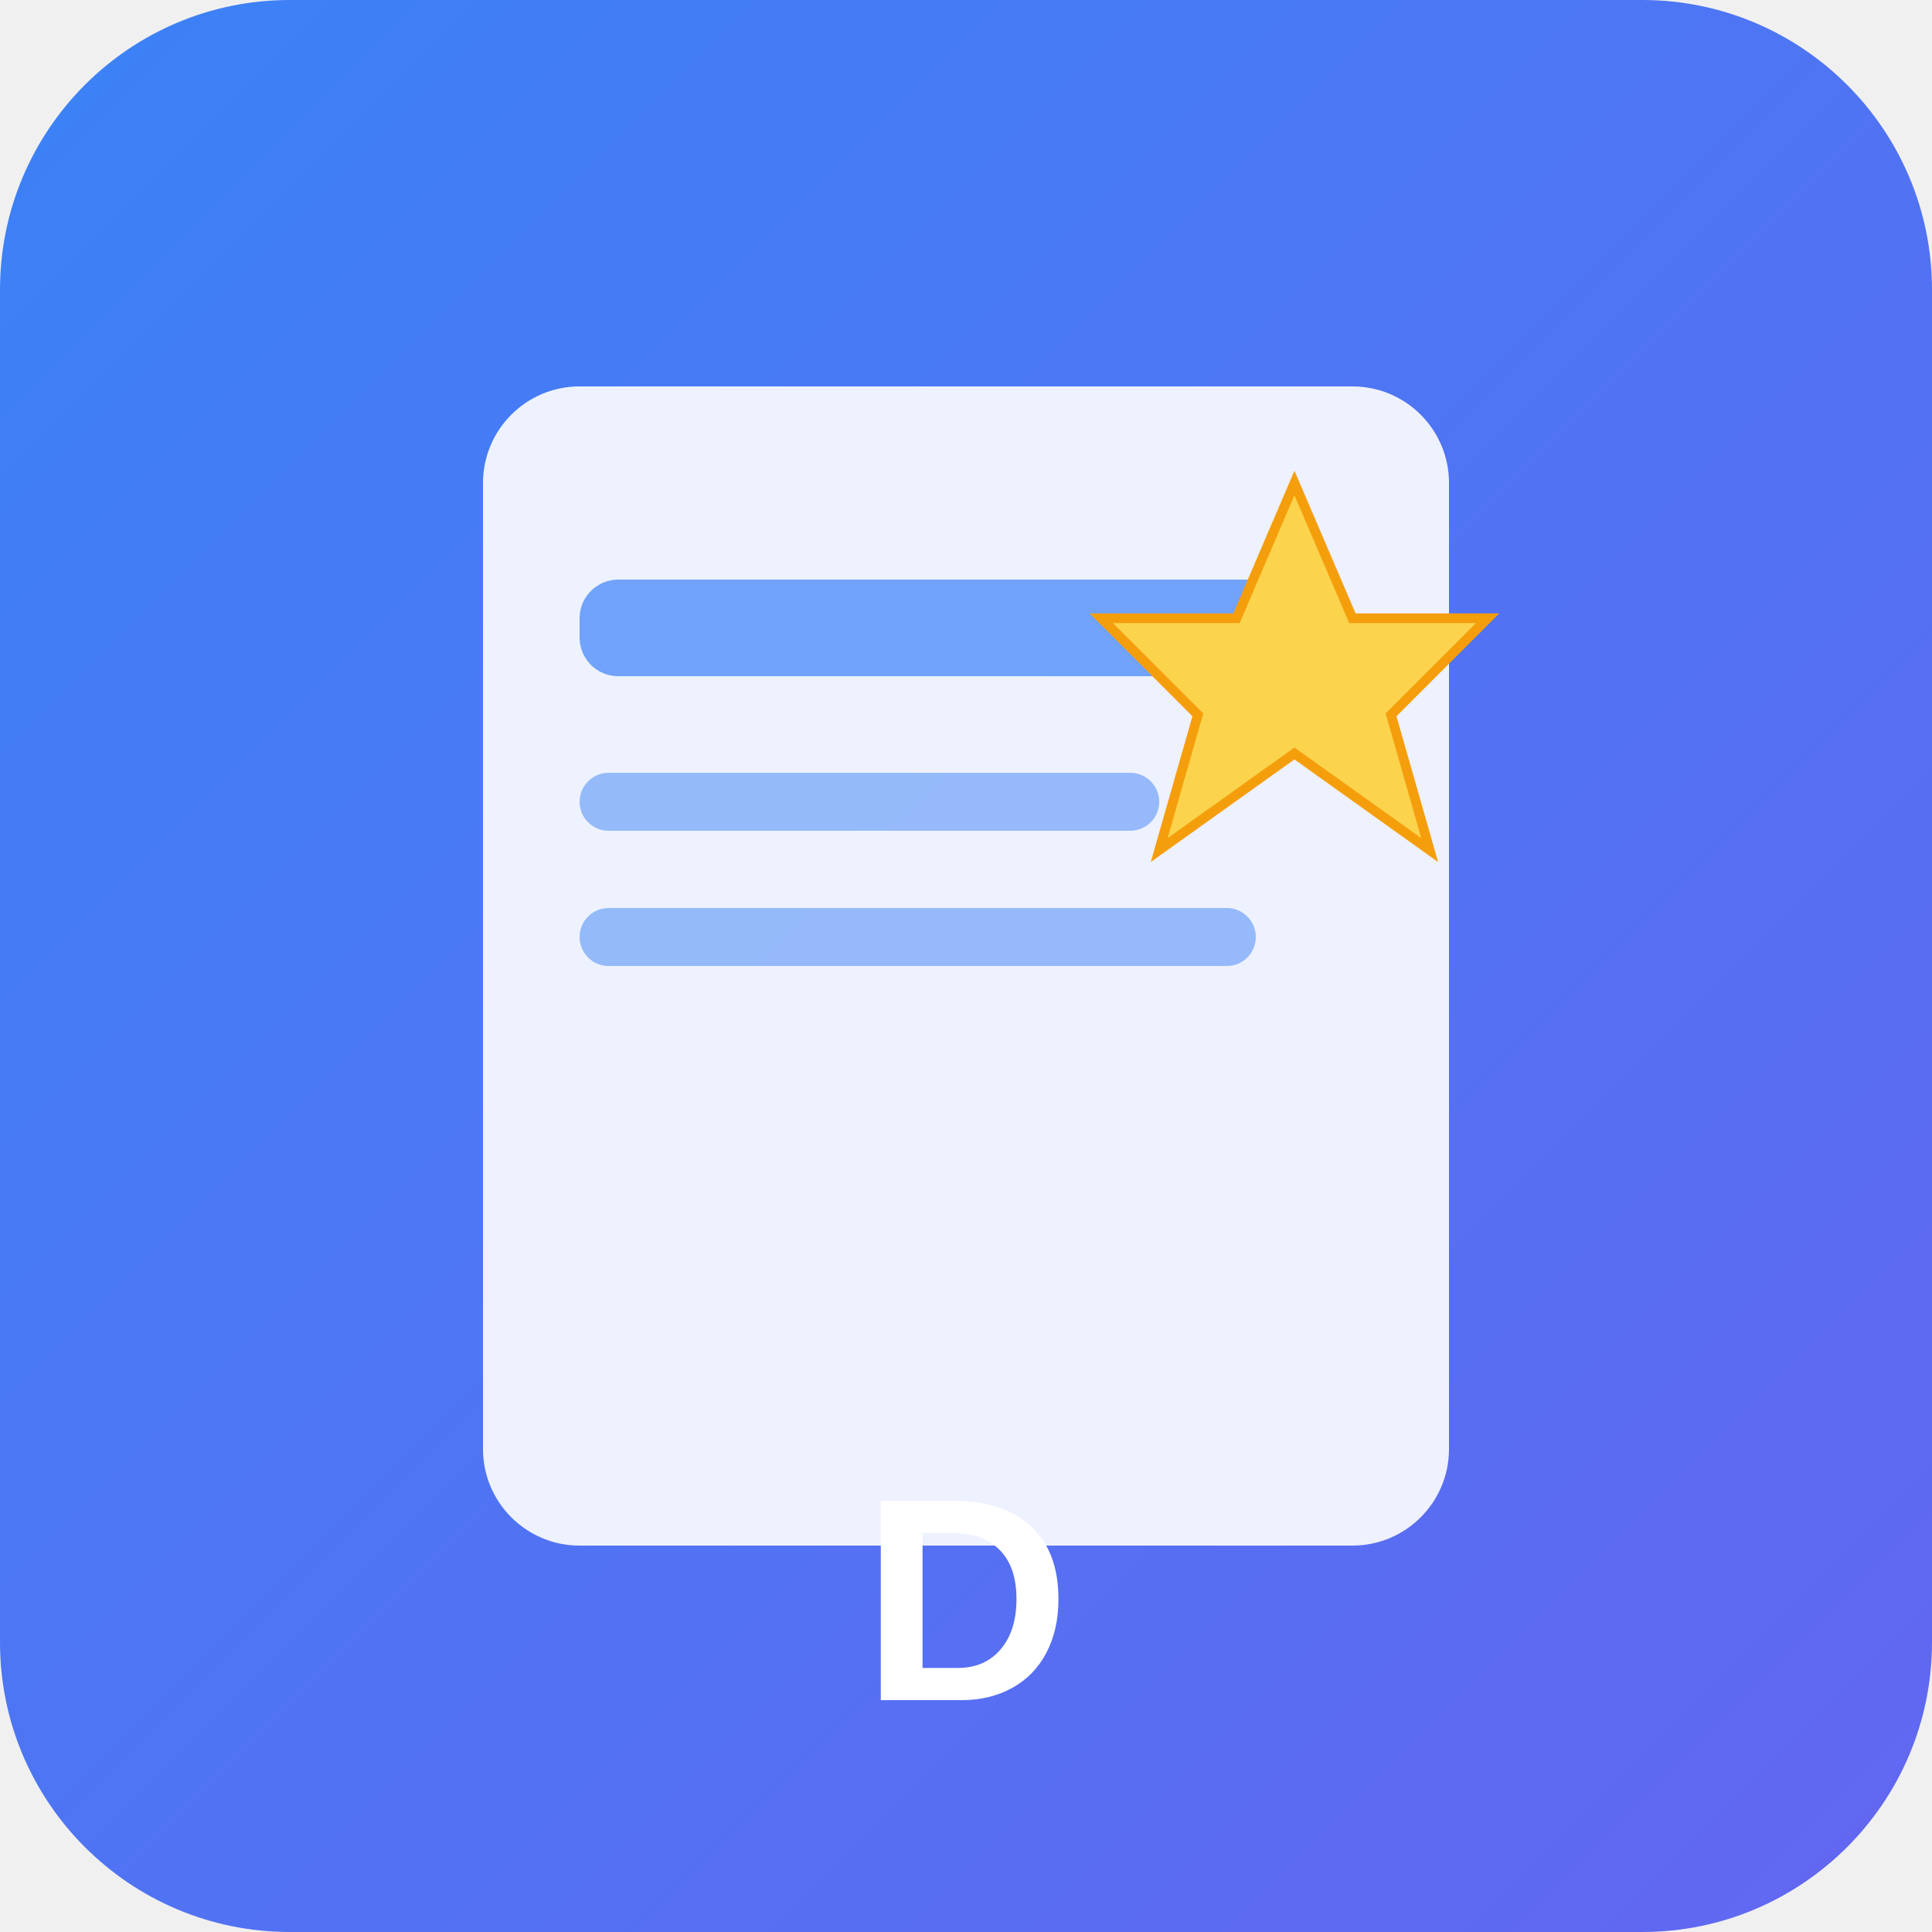
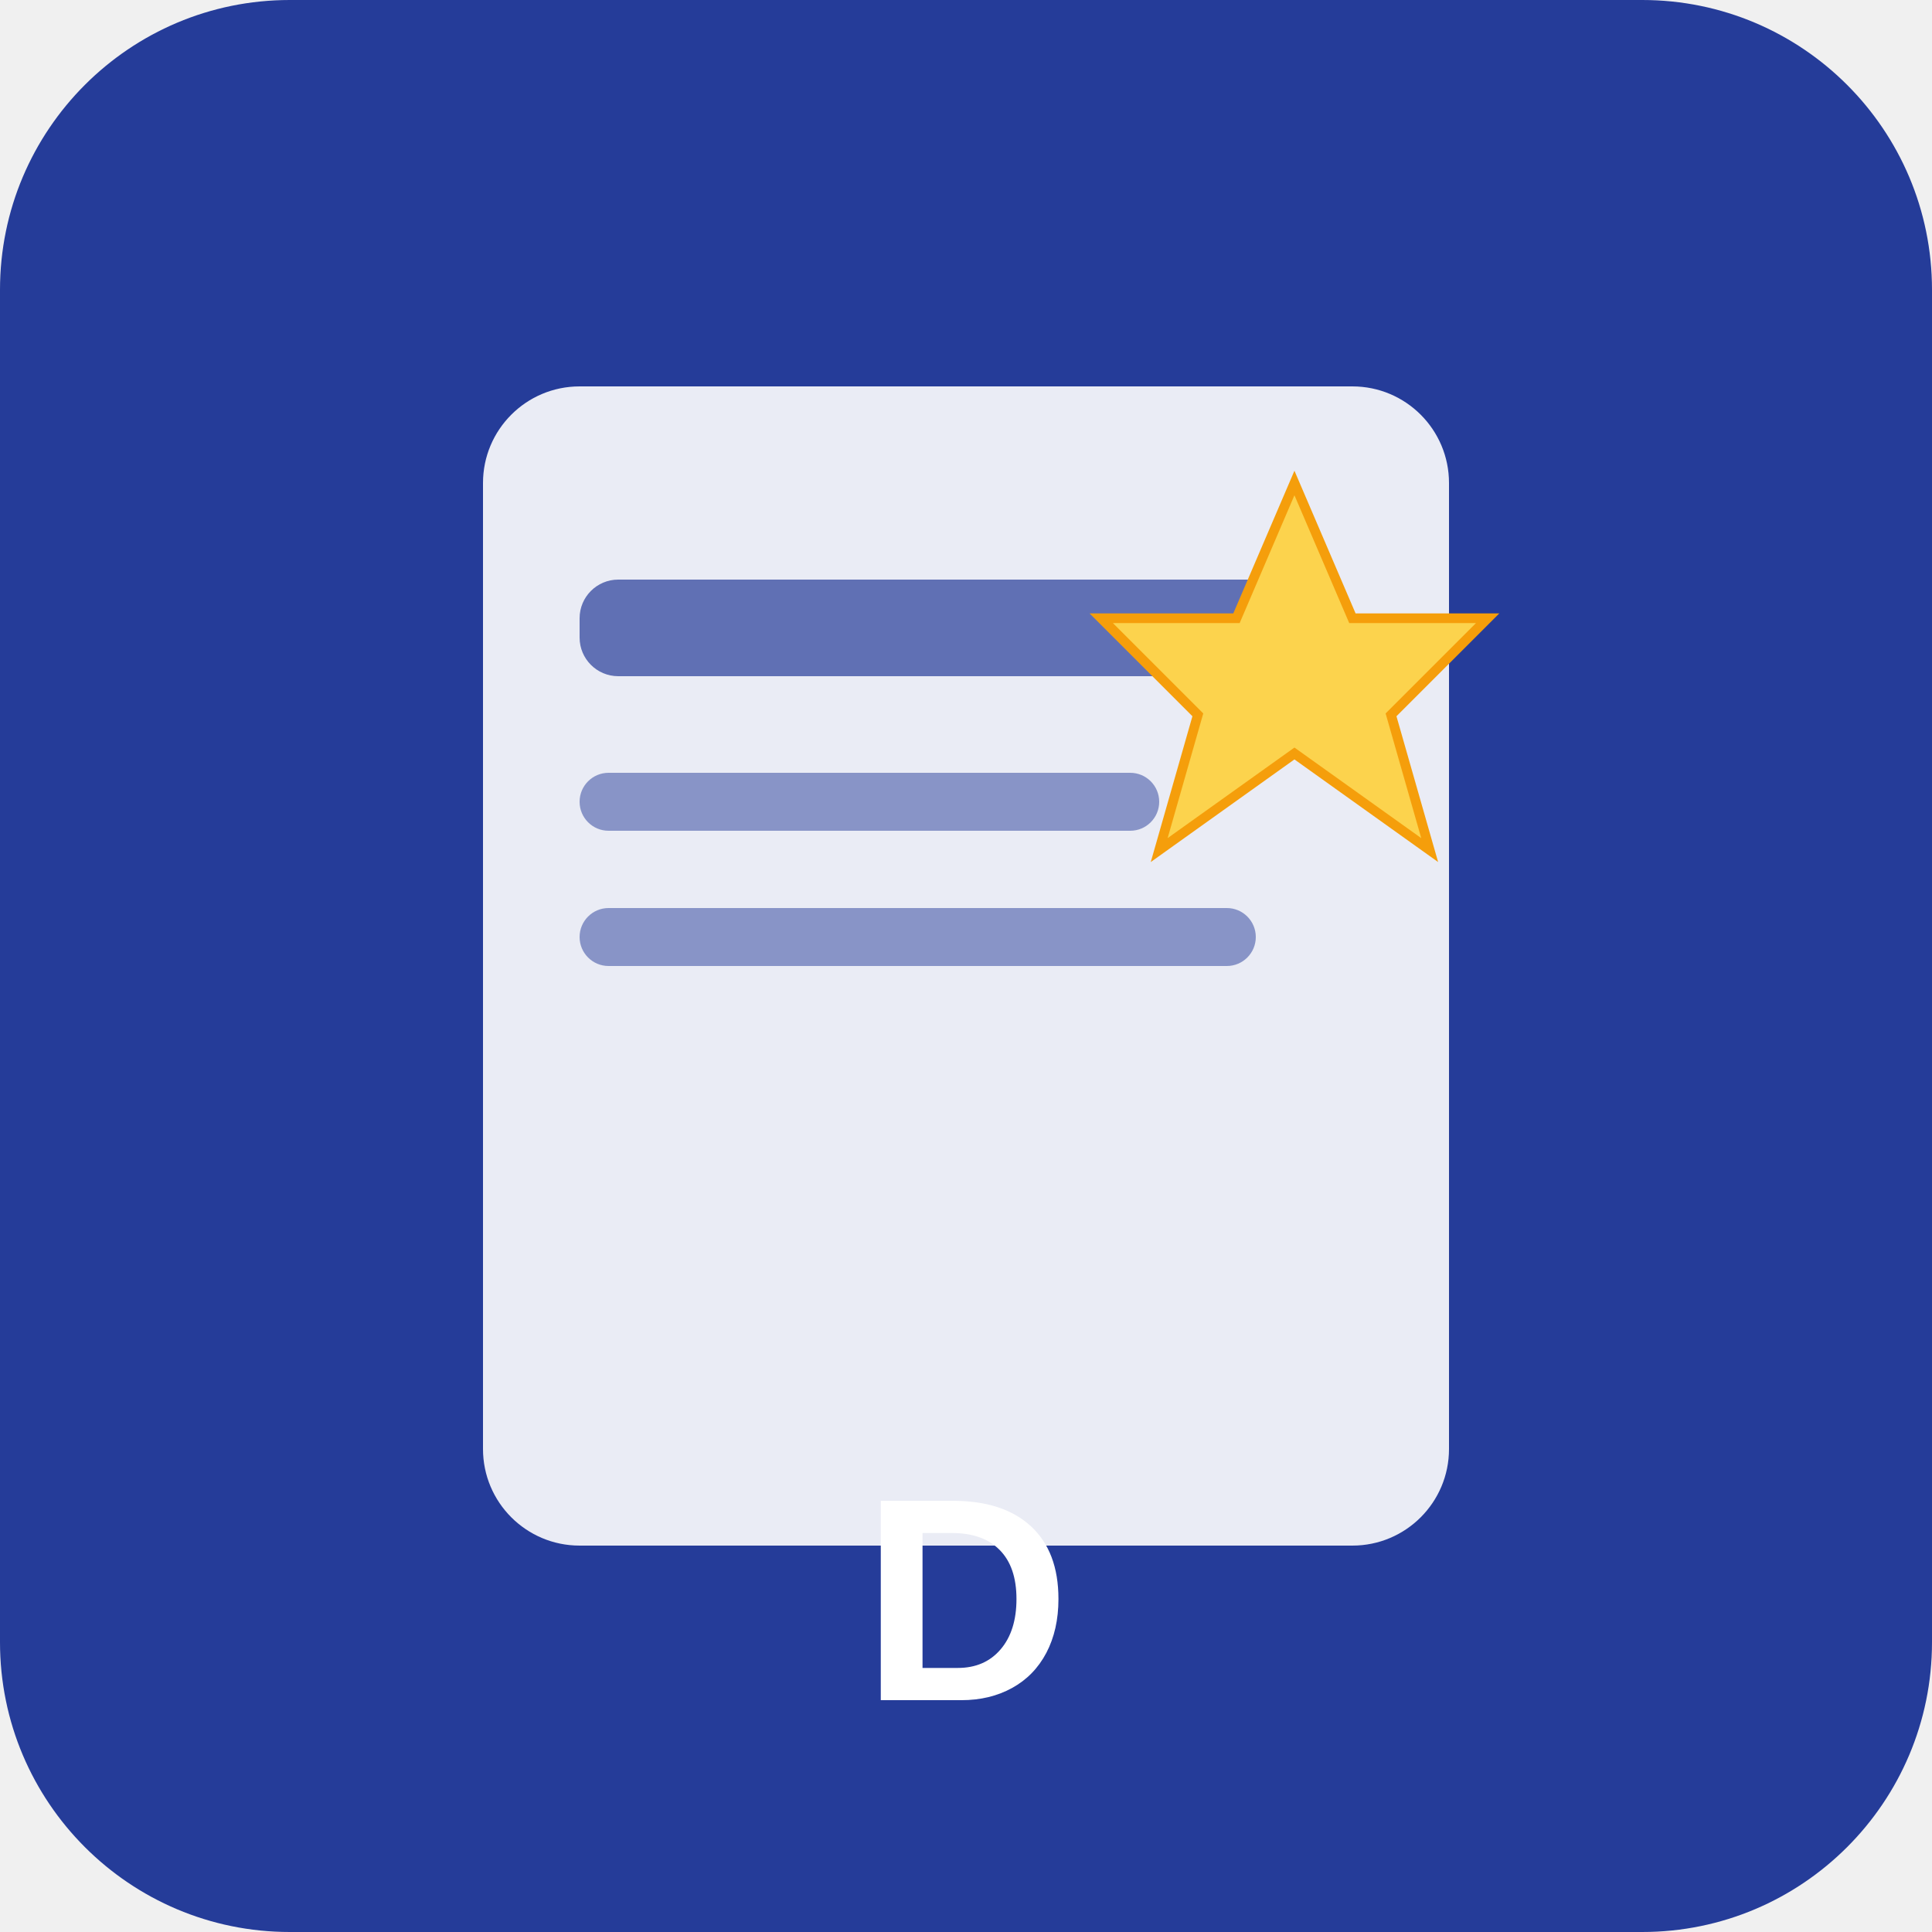
<svg xmlns="http://www.w3.org/2000/svg" width="384" height="384">
-   <defs>
-     <linearGradient id="grad" x1="0%" y1="0%" x2="100%" y2="100%">
-       <stop offset="0%" style="stop-color:#3B82F6;stop-opacity:1" />
-       <stop offset="100%" style="stop-color:#6366F1;stop-opacity:1" />
-     </linearGradient>
-   </defs>
-   <rect width="384" height="384" fill="url(#grad)" rx="57.6" />
+   <rect width="384" height="384" fill="#253c99" rx="57.6" />
  <g transform="translate(96, 76.8)">
    <rect x="0" y="0" width="192" height="230.4" fill="white" opacity="0.9" rx="19.2" />
-     <rect x="19.2" y="38.4" width="153.6" height="19.2" fill="#3B82F6" opacity="0.7" rx="7.68" />
-     <rect x="19.2" y="76.8" width="115.2" height="11.52" fill="#3B82F6" opacity="0.5" rx="5.76" />
-     <rect x="19.2" y="103.68" width="134.4" height="11.52" fill="#3B82F6" opacity="0.5" rx="5.76" />
+     <rect x="19.2" y="38.4" width="153.6" height="19.2" fill="#253c99" opacity="0.7" rx="7.68" />
+     <rect x="19.2" y="76.8" width="115.2" height="11.52" fill="#253c99" opacity="0.5" rx="5.76" />
+     <rect x="19.2" y="103.68" width="134.4" height="11.52" fill="#253c99" opacity="0.5" rx="5.76" />
    <path d="M 161.28 19.2 L 172.8 46.08 L 199.68 46.08 L 180.48 65.28 L 188.16 92.16 L 161.28 72.96 L 134.4 92.16 L 142.08 65.28 L 122.88 46.08 L 149.76 46.08 Z" fill="#FCD34D" stroke="#F59E0B" stroke-width="1.92" />
  </g>
  <text x="192" y="337.92" font-family="Arial, sans-serif" font-weight="bold" font-size="57.6" fill="white" text-anchor="middle">D</text>
</svg>
